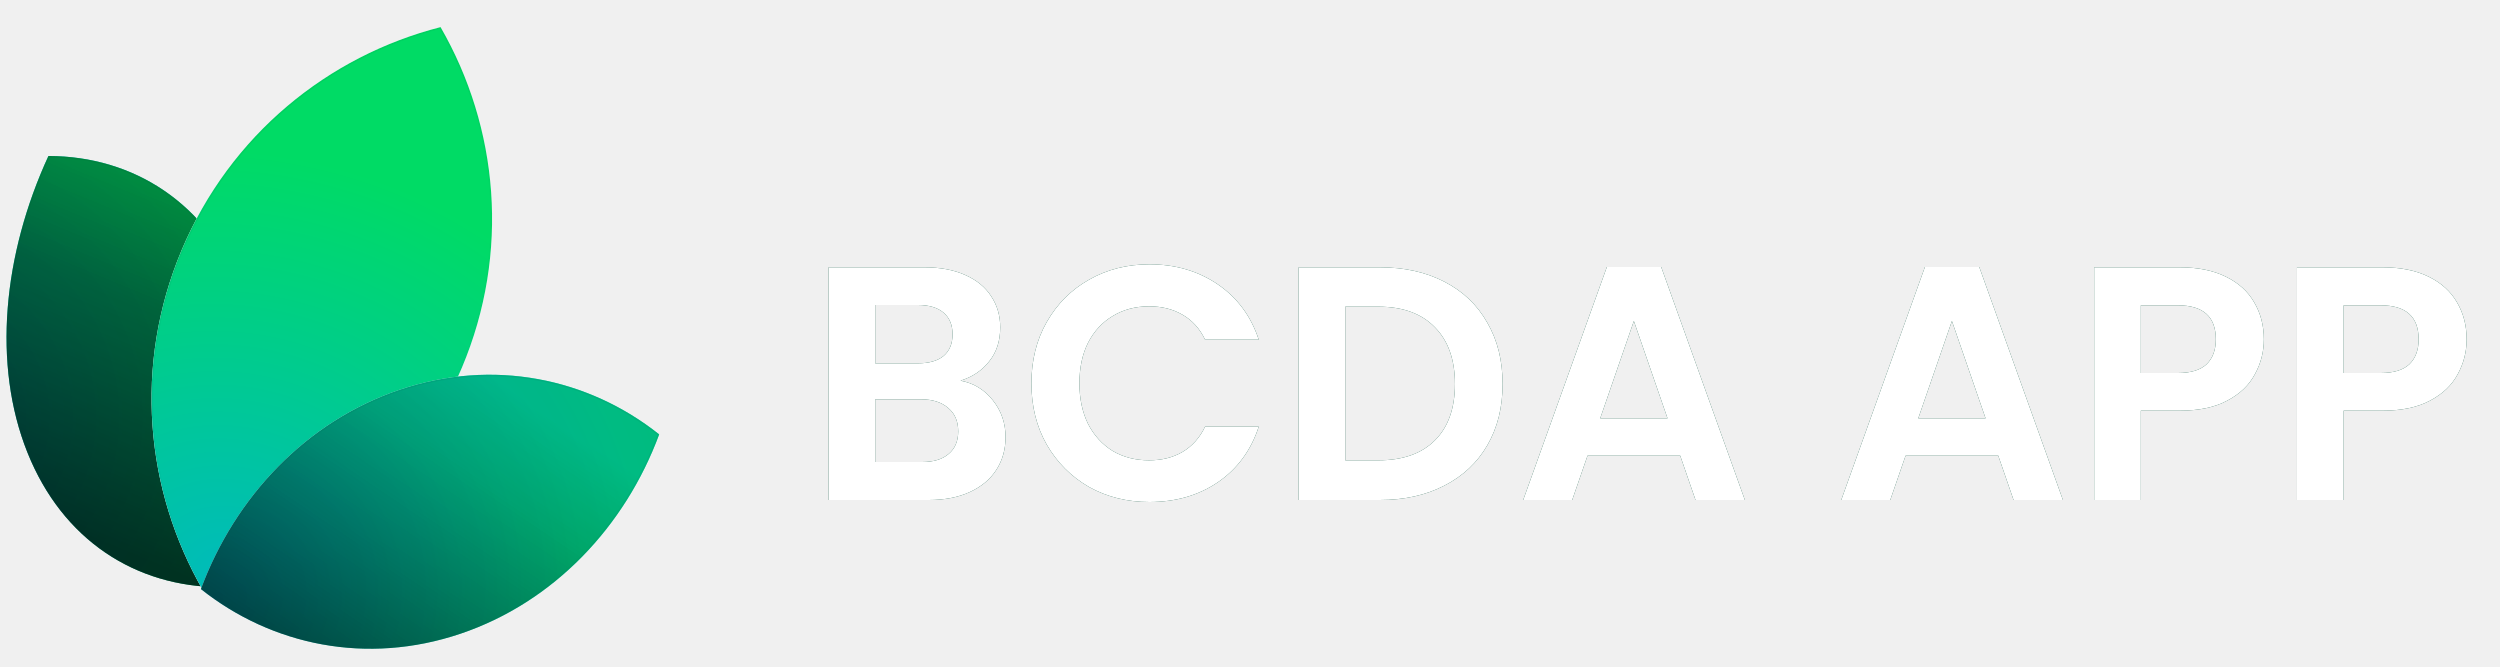
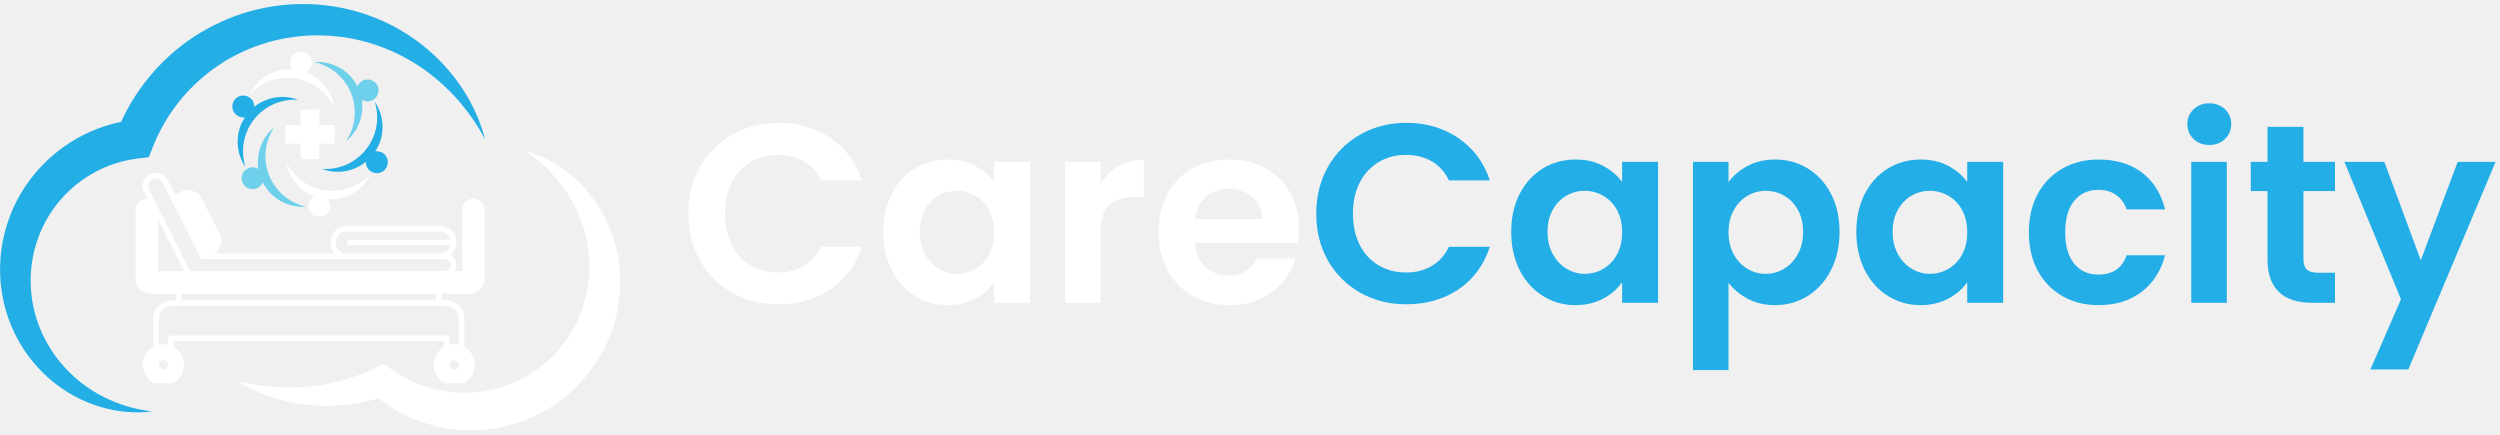
- <svg xmlns="http://www.w3.org/2000/svg" width="90" height="24" viewBox="0 0 90 24" fill="none">
-   <path d="M7.953 21.139C4.896 21.13 2.255 19.458 0.987 16.289C-0.28 13.121 0.109 9.163 1.744 5.615C4.801 5.624 7.442 7.296 8.71 10.465C9.977 13.633 9.588 17.591 7.953 21.139Z" fill="white" />
-   <path d="M7.953 21.139C4.896 21.13 2.255 19.458 0.987 16.289C-0.28 13.121 0.109 9.163 1.744 5.615C4.801 5.624 7.442 7.296 8.71 10.465C9.977 13.633 9.588 17.591 7.953 21.139Z" fill="url(#paint0_radial_15_37)" />
-   <g style="mix-blend-mode:hard-light">
-     <path d="M7.953 21.139C4.896 21.13 2.255 19.458 0.987 16.289C-0.28 13.121 0.109 9.163 1.744 5.615C4.801 5.624 7.442 7.296 8.71 10.465C9.977 13.633 9.588 17.591 7.953 21.139Z" fill="black" fill-opacity="0.5" />
+ <svg xmlns="http://www.w3.org/2000/svg" width="426" height="74" viewBox="0 0 426 74" fill="none">
+   <path d="M105.677 47.589L105.661 46.906L105.656 46.724L105.646 46.646L105.635 46.495L105.604 46.188C105.562 45.776 105.531 45.375 105.484 44.953C105.328 44.016 105.198 43.047 104.953 42.188L104.792 41.531C104.766 41.422 104.74 41.312 104.708 41.203L104.604 40.88C104.469 40.448 104.318 40.026 104.172 39.599C103.521 37.917 102.734 36.307 101.75 34.828C101.51 34.453 101.24 34.104 100.984 33.74C100.854 33.562 100.734 33.38 100.589 33.214L100.167 32.708L99.734 32.208L99.526 31.958L99.297 31.724C98.99 31.412 98.688 31.094 98.375 30.792C98.057 30.495 97.724 30.213 97.396 29.932C97.078 29.641 96.729 29.38 96.385 29.125C95.703 28.594 94.969 28.151 94.245 27.698C92.76 26.865 91.198 26.193 89.604 25.734C90.958 26.708 92.219 27.74 93.365 28.859C93.635 29.156 93.917 29.443 94.188 29.729C94.469 30.01 94.708 30.333 94.963 30.63L95.344 31.083C95.474 31.229 95.578 31.401 95.698 31.557C95.927 31.875 96.167 32.182 96.385 32.505C97.26 33.797 97.979 35.161 98.599 36.547L99.016 37.609C99.047 37.698 99.083 37.781 99.115 37.87L99.203 38.141L99.375 38.682L99.547 39.214C99.604 39.396 99.641 39.578 99.688 39.76C99.776 40.125 99.875 40.484 99.948 40.849C100.24 42.302 100.396 43.818 100.411 45.156L100.385 46.38L100.38 46.688L100.375 46.844V46.917C100.375 47.01 100.375 46.812 100.375 46.839L100.37 46.859V46.891L100.318 47.438C100.302 47.62 100.297 47.797 100.271 47.979L100.198 48.521C100.156 48.88 100.083 49.234 100.016 49.589C99.891 50.302 99.713 51 99.51 51.688C99.463 51.859 99.412 52.031 99.349 52.203L99.182 52.708C99.068 53.047 98.927 53.38 98.802 53.714C98.266 55.036 97.588 56.292 96.802 57.474C96.016 58.651 95.109 59.745 94.109 60.745C93.109 61.74 92.021 62.646 90.844 63.417C89.672 64.193 88.422 64.849 87.12 65.38C85.818 65.906 84.463 66.302 83.078 66.557C82.734 66.635 82.38 66.672 82.037 66.724L81.771 66.766L81.531 66.787L81.047 66.838C80.958 66.844 80.896 66.859 80.792 66.865L80.484 66.875L79.87 66.906L79.713 66.912L79.677 66.917H78.854C78.146 66.901 77.438 66.87 76.734 66.776L76.203 66.713L75.677 66.635C75.323 66.583 74.974 66.5 74.625 66.432C73.229 66.135 71.865 65.682 70.542 65.109C69.219 64.531 67.953 63.807 66.75 62.974L65.365 62.016L64.151 62.604L63.495 62.922L62.828 63.224L62.156 63.51L61.479 63.781L60.792 64.037L60.094 64.276C59.63 64.438 59.161 64.583 58.688 64.719C58.214 64.854 57.734 64.979 57.25 65.088C56.771 65.198 56.286 65.312 55.797 65.406L55.062 65.537L54.323 65.651L53.594 65.75L53.203 65.797L52.906 65.828L52.854 65.833L52.833 65.838H52.812C52.818 65.838 52.786 65.838 52.828 65.838L52.073 65.906L51.318 65.958C50.812 65.984 50.307 66.005 49.797 66.016C49.286 66.026 48.776 66.021 48.266 66.005L47.495 65.974C47.24 65.963 46.984 65.943 46.724 65.932C46.208 65.891 45.698 65.838 45.177 65.787L44.406 65.693L43.63 65.578L42.854 65.448L42.073 65.307C41.562 65.203 41.036 65.094 40.516 64.974L41.198 65.396L41.901 65.787C42.375 66.047 42.854 66.281 43.344 66.51C43.833 66.74 44.333 66.948 44.839 67.146C45.344 67.349 45.854 67.526 46.375 67.698C46.891 67.859 47.417 68.026 47.948 68.162C48.474 68.297 49.01 68.422 49.547 68.537L50.359 68.693L51.177 68.823L52 68.932L52.828 69.021L53.635 69.088L54.49 69.125L55.323 69.146H56.161C56.719 69.135 57.281 69.115 57.844 69.073C58.401 69.031 58.958 68.974 59.521 68.906C60.078 68.838 60.635 68.755 61.193 68.656C61.75 68.557 62.302 68.432 62.854 68.307L63.677 68.099L64.5 67.87L64.562 67.849C65.635 68.708 66.781 69.49 67.995 70.162C69.604 71.052 71.318 71.781 73.099 72.302C74.88 72.823 76.724 73.146 78.583 73.271L79.63 73.318H80.646L80.953 73.312C81.057 73.312 81.193 73.302 81.312 73.297L82.057 73.255L82.427 73.234L82.776 73.198C83.24 73.141 83.703 73.099 84.167 73.016C86.016 72.729 87.833 72.234 89.583 71.547C91.328 70.859 92.995 69.979 94.547 68.932C96.099 67.88 97.531 66.656 98.807 65.292C100.094 63.932 101.219 62.432 102.177 60.828C103.13 59.229 103.906 57.526 104.474 55.76C104.604 55.312 104.75 54.875 104.865 54.427L105.031 53.75C105.089 53.526 105.141 53.302 105.182 53.073C105.365 52.167 105.5 51.255 105.583 50.339C105.62 49.88 105.661 49.422 105.667 48.964L105.688 48.276C105.693 48.047 105.682 47.818 105.677 47.589Z" fill="white" />
+   <mask id="mask0_3_77" style="mask-type:luminance" maskUnits="userSpaceOnUse" x="0" y="0" width="84" height="71">
+     <path d="M0 0.667H83.333V71H0V0.667Z" fill="white" />
+   </mask>
+   <g mask="url(#mask0_3_77)">
+     <path d="M81.031 19.151L80.495 18.047L79.922 16.958C79.713 16.604 79.505 16.25 79.297 15.896C79.073 15.552 78.854 15.203 78.625 14.859C77.713 13.479 76.667 12.188 75.537 10.958C74.396 9.74 73.156 8.604 71.828 7.562C70.495 6.531 69.078 5.594 67.594 4.766C66.104 3.948 64.547 3.24 62.938 2.656C61.323 2.068 59.661 1.62 57.969 1.292C56.276 0.958 54.557 0.771 52.828 0.708L51.573 0.688C51.141 0.688 50.682 0.703 50.234 0.714C49.786 0.729 49.365 0.766 48.927 0.792C48.495 0.823 48.062 0.88 47.63 0.922C45.901 1.135 44.182 1.474 42.5 1.943C40.812 2.411 39.167 3.036 37.573 3.76C35.979 4.495 34.438 5.344 32.969 6.312C31.505 7.286 30.109 8.365 28.812 9.552C27.51 10.734 26.297 12.021 25.193 13.396C23.375 15.641 21.844 18.12 20.646 20.755C19.651 20.963 18.667 21.224 17.698 21.547C16.109 22.073 14.578 22.76 13.125 23.578C11.672 24.396 10.307 25.365 9.042 26.438C7.776 27.516 6.62 28.719 5.589 30.016C4.557 31.312 3.641 32.698 2.88 34.167C2.12 35.635 1.505 37.172 1.042 38.755C0.807 39.542 0.609 40.339 0.458 41.146C0.385 41.552 0.307 41.953 0.26 42.359C0.208 42.766 0.146 43.172 0.12 43.578C0.089 43.99 0.047 44.396 0.042 44.802C0.026 45.208 0.005 45.615 0.016 46.021L0.021 46.635L0.026 46.786V46.922L0.031 46.995L0.052 47.266L0.083 47.812L0.104 48.089L0.135 48.406L0.208 49.042C0.234 49.25 0.255 49.469 0.292 49.661C0.359 50.062 0.422 50.464 0.5 50.859L0.766 52.042L1.089 53.208C1.552 54.755 2.182 56.245 2.932 57.651C3.688 59.062 4.573 60.396 5.578 61.615C6.589 62.833 7.693 63.964 8.906 64.953C10.12 65.943 11.406 66.823 12.776 67.552C14.135 68.281 15.562 68.875 17.021 69.312C18.479 69.755 19.974 70.042 21.469 70.177C22.963 70.312 24.458 70.297 25.922 70.115C24.458 69.932 23.026 69.641 21.651 69.229C20.266 68.823 18.943 68.287 17.677 67.651C16.422 67.01 15.229 66.271 14.12 65.432C13.021 64.588 11.99 63.667 11.068 62.651C10.146 61.641 9.312 60.568 8.594 59.422C7.88 58.276 7.266 57.078 6.771 55.844C6.276 54.609 5.906 53.333 5.641 52.042L5.469 51.073L5.344 50.099C5.312 49.771 5.292 49.443 5.266 49.12C5.25 48.953 5.255 48.802 5.25 48.651L5.24 48.188L5.229 47.958L5.234 47.682L5.24 47.135L5.245 46.859V46.776C5.245 46.708 5.245 46.844 5.245 46.823L5.25 46.792L5.255 46.672L5.292 46.188C5.302 45.859 5.349 45.536 5.385 45.214C5.411 44.891 5.474 44.573 5.526 44.255C5.568 43.932 5.646 43.62 5.708 43.302C5.766 42.984 5.859 42.677 5.938 42.365C6.094 41.745 6.286 41.13 6.505 40.526C6.943 39.323 7.49 38.161 8.146 37.068C8.792 35.969 9.536 34.932 10.37 33.974C11.203 33.016 12.13 32.146 13.115 31.354C14.104 30.568 15.162 29.88 16.271 29.281C17.38 28.688 18.542 28.203 19.74 27.823C20.932 27.443 22.167 27.182 23.412 27.021L25.365 26.781L26.088 24.938C26.615 23.609 27.24 22.318 27.953 21.073C28.667 19.833 29.474 18.641 30.359 17.516C31.245 16.391 32.214 15.323 33.25 14.328C34.297 13.344 35.401 12.422 36.578 11.588C37.75 10.755 38.979 9.995 40.266 9.344C41.552 8.682 42.891 8.13 44.255 7.651C45.63 7.182 47.036 6.807 48.469 6.547C48.828 6.49 49.188 6.417 49.547 6.37C49.906 6.323 50.276 6.26 50.63 6.224L51.682 6.115L52.828 6.047C54.297 5.99 55.766 6.042 57.24 6.182C58.708 6.323 60.167 6.583 61.615 6.943C63.057 7.297 64.484 7.766 65.87 8.339C67.266 8.901 68.62 9.568 69.927 10.338C71.24 11.104 72.505 11.969 73.703 12.927C74.917 13.875 76.052 14.927 77.13 16.052C77.396 16.333 77.656 16.625 77.922 16.912L78.682 17.802L79.422 18.724L80.125 19.672C81.057 20.958 81.885 22.307 82.656 23.729C82.26 22.172 81.698 20.635 81.031 19.151Z" fill="#24AEE6" />
  </g>
-   <path style="mix-blend-mode:hard-light" d="M7.953 21.139C4.896 21.13 2.255 19.458 0.987 16.289C-0.28 13.121 0.109 9.163 1.744 5.615C4.801 5.624 7.442 7.296 8.71 10.465C9.977 13.633 9.588 17.591 7.953 21.139Z" fill="url(#paint1_linear_15_37)" fill-opacity="0.5" />
-   <path d="M7.935 21.111C4.897 21.096 2.274 19.431 1.013 16.279C-0.248 13.124 0.136 9.182 1.762 5.643C4.8 5.659 7.423 7.324 8.684 10.476C9.945 13.63 9.561 17.572 7.935 21.111Z" stroke="url(#paint2_linear_15_37)" stroke-opacity="0.05" stroke-width="0.056" />
-   <path d="M7.31 21.257C11.354 20.221 14.884 17.375 16.628 13.236C18.373 9.097 17.945 4.588 15.86 0.976C11.816 2.012 8.287 4.858 6.542 8.998C4.797 13.137 5.225 17.646 7.31 21.257Z" fill="white" />
-   <path d="M7.31 21.257C11.354 20.221 14.884 17.375 16.628 13.236C18.373 9.097 17.945 4.588 15.86 0.976C11.816 2.012 8.287 4.858 6.542 8.998C4.797 13.137 5.225 17.646 7.31 21.257Z" fill="url(#paint3_radial_15_37)" />
-   <path d="M16.602 13.225C14.864 17.349 11.351 20.187 7.324 21.225C5.253 17.624 4.829 13.132 6.568 9.009C8.306 4.885 11.819 2.047 15.846 1.009C17.918 4.61 18.341 9.101 16.602 13.225Z" stroke="url(#paint4_linear_15_37)" stroke-opacity="0.05" stroke-width="0.056" />
-   <path d="M7.234 21.207C9.789 23.237 13.21 23.951 16.577 22.814C19.944 21.677 22.506 18.945 23.73 15.638C21.175 13.608 17.754 12.894 14.387 14.031C11.02 15.168 8.458 17.901 7.234 21.207Z" fill="white" />
-   <path d="M7.234 21.207C9.789 23.237 13.21 23.951 16.577 22.814C19.944 21.677 22.506 18.945 23.73 15.638C21.175 13.608 17.754 12.894 14.387 14.031C11.02 15.168 8.458 17.901 7.234 21.207Z" fill="url(#paint5_radial_15_37)" />
-   <g style="mix-blend-mode:hard-light">
-     <path d="M7.234 21.207C9.789 23.237 13.21 23.951 16.577 22.814C19.944 21.677 22.506 18.945 23.73 15.638C21.175 13.608 17.754 12.894 14.387 14.031C11.02 15.168 8.458 17.901 7.234 21.207Z" fill="black" fill-opacity="0.2" />
+   <mask id="mask1_3_77" style="mask-type:luminance" maskUnits="userSpaceOnUse" x="23" y="29" width="61" height="37">
+     <path d="M23.068 29.312H83.068V65.312H23.068V29.312Z" fill="white" />
+   </mask>
+   <g mask="url(#mask1_3_77)">
+     <path d="M80.682 33.854C80.172 33.854 79.688 34.057 79.312 34.422C78.948 34.786 78.745 35.271 78.745 35.792V46.193H77.458C77.641 45.896 77.755 45.547 77.755 45.177C77.755 44.651 77.547 44.156 77.177 43.781C77.057 43.667 76.927 43.573 76.786 43.49C77.375 42.979 77.755 42.229 77.755 41.396V41.26C77.755 39.74 76.516 38.5 74.99 38.5H59.057C57.531 38.5 56.292 39.74 56.292 41.26V41.396C56.292 42.089 56.552 42.724 56.979 43.208H36.505C37.625 42.531 38.057 41.099 37.458 39.917L34.417 33.901C33.745 32.557 32.104 32.01 30.755 32.677L29.802 33.151L28.557 30.682C28.286 30.146 27.828 29.745 27.26 29.557C26.688 29.37 26.083 29.417 25.547 29.688C24.786 30.073 24.312 30.844 24.312 31.693C24.312 32.036 24.391 32.375 24.552 32.693L25.141 33.865C25.094 33.865 25.047 33.854 25 33.854C24.495 33.854 24.01 34.057 23.635 34.422C23.271 34.786 23.068 35.271 23.068 35.792V47.328C23.068 48.839 24.297 50.062 25.802 50.062H30.021V51.193H29.213C27.51 51.193 26.125 52.573 26.125 54.271V59.109C25.031 59.729 24.333 60.891 24.333 62.167C24.333 64.104 25.917 65.688 27.854 65.688C29.797 65.688 31.375 64.104 31.375 62.167C31.375 60.891 30.682 59.729 29.588 59.109V58.104H75.661V59.109C74.562 59.724 73.865 60.885 73.865 62.167C73.865 64.104 75.448 65.688 77.391 65.688C79.328 65.688 80.911 64.104 80.911 62.167C80.911 60.891 80.208 59.724 79.12 59.109V54.271C79.12 52.573 77.734 51.193 76.031 51.193H75.224V50.062H79.885C81.391 50.062 82.615 48.833 82.615 47.328V35.786C82.615 34.724 81.75 33.854 80.682 33.854ZM26.938 46.193V37.443L31.344 46.193H26.938ZM57.24 41.396V41.26C57.24 40.26 58.052 39.448 59.057 39.448H74.99C75.849 39.448 76.573 40.052 76.76 40.854H59.557C59.297 40.854 59.083 41.068 59.083 41.328C59.083 41.589 59.297 41.802 59.557 41.802H76.76C76.573 42.604 75.854 43.208 74.99 43.208H59.057C58.052 43.208 57.24 42.396 57.24 41.396ZM25.969 30.531C26.281 30.375 26.635 30.349 26.963 30.458C27.292 30.568 27.557 30.797 27.713 31.104L34.151 43.896C34.229 44.052 34.396 44.156 34.573 44.156H75.786C76.062 44.156 76.318 44.26 76.505 44.453C76.703 44.646 76.807 44.896 76.807 45.177C76.807 45.734 76.349 46.193 75.786 46.193H32.401L25.396 32.271C25.302 32.083 25.255 31.891 25.255 31.693C25.255 31.198 25.531 30.755 25.969 30.531ZM28.641 62.167C28.641 62.599 28.286 62.948 27.854 62.948C27.422 62.948 27.073 62.599 27.073 62.167C27.073 61.734 27.422 61.38 27.854 61.38C28.286 61.38 28.641 61.734 28.641 62.167ZM78.172 62.167C78.172 62.599 77.823 62.948 77.391 62.948C76.958 62.948 76.604 62.599 76.604 62.167C76.604 61.734 76.958 61.38 77.391 61.38C77.823 61.38 78.172 61.734 78.172 62.167ZM78.172 54.271V58.734C77.661 58.62 77.12 58.62 76.604 58.734V57.63C76.604 57.37 76.396 57.161 76.13 57.161H29.115C28.854 57.161 28.641 57.37 28.641 57.63V58.734C28.125 58.62 27.583 58.62 27.073 58.734V54.271C27.073 53.094 28.031 52.135 29.213 52.135H76.031C77.213 52.135 78.172 53.094 78.172 54.271ZM74.281 51.193H30.969V50.062H74.281V51.193Z" fill="white" />
  </g>
-   <path style="mix-blend-mode:hard-light" d="M7.234 21.207C9.789 23.237 13.21 23.951 16.577 22.814C19.944 21.677 22.506 18.945 23.73 15.638C21.175 13.608 17.754 12.894 14.387 14.031C11.02 15.168 8.458 17.901 7.234 21.207Z" fill="url(#paint6_linear_15_37)" fill-opacity="0.5" />
-   <path d="M16.568 22.787C13.218 23.918 9.814 23.212 7.267 21.197C8.492 17.907 11.044 15.189 14.396 14.058C17.747 12.927 21.15 13.633 23.697 15.648C22.472 18.938 19.92 21.656 16.568 22.787Z" stroke="url(#paint7_linear_15_37)" stroke-opacity="0.05" stroke-width="0.056" />
-   <path d="M34.58 13.704C35.052 13.792 35.44 14.028 35.744 14.412C36.048 14.796 36.2 15.236 36.2 15.732C36.2 16.18 36.088 16.576 35.864 16.92C35.648 17.256 35.332 17.52 34.916 17.712C34.5 17.904 34.008 18 33.44 18H29.828V9.624H33.284C33.852 9.624 34.34 9.716 34.748 9.9C35.164 10.084 35.476 10.34 35.684 10.668C35.9 10.996 36.008 11.368 36.008 11.784C36.008 12.272 35.876 12.68 35.612 13.008C35.356 13.336 35.012 13.568 34.58 13.704ZM31.508 13.08H33.044C33.444 13.08 33.752 12.992 33.968 12.816C34.184 12.632 34.292 12.372 34.292 12.036C34.292 11.7 34.184 11.44 33.968 11.256C33.752 11.072 33.444 10.98 33.044 10.98H31.508V13.08ZM33.2 16.632C33.608 16.632 33.924 16.536 34.148 16.344C34.38 16.152 34.496 15.88 34.496 15.528C34.496 15.168 34.376 14.888 34.136 14.688C33.896 14.48 33.572 14.376 33.164 14.376H31.508V16.632H33.2ZM37.131 13.8C37.131 12.976 37.315 12.24 37.683 11.592C38.059 10.936 38.567 10.428 39.207 10.068C39.855 9.7 40.579 9.516 41.379 9.516C42.315 9.516 43.135 9.756 43.839 10.236C44.543 10.716 45.035 11.38 45.315 12.228H43.383C43.191 11.828 42.919 11.528 42.567 11.328C42.223 11.128 41.823 11.028 41.367 11.028C40.879 11.028 40.443 11.144 40.059 11.376C39.683 11.6 39.387 11.92 39.171 12.336C38.963 12.752 38.859 13.24 38.859 13.8C38.859 14.352 38.963 14.84 39.171 15.264C39.387 15.68 39.683 16.004 40.059 16.236C40.443 16.46 40.879 16.572 41.367 16.572C41.823 16.572 42.223 16.472 42.567 16.272C42.919 16.064 43.191 15.76 43.383 15.36H45.315C45.035 16.216 44.543 16.884 43.839 17.364C43.143 17.836 42.323 18.072 41.379 18.072C40.579 18.072 39.855 17.892 39.207 17.532C38.567 17.164 38.059 16.656 37.683 16.008C37.315 15.36 37.131 14.624 37.131 13.8ZM49.678 9.624C50.558 9.624 51.33 9.796 51.994 10.14C52.666 10.484 53.182 10.976 53.542 11.616C53.91 12.248 54.094 12.984 54.094 13.824C54.094 14.664 53.91 15.4 53.542 16.032C53.182 16.656 52.666 17.14 51.994 17.484C51.33 17.828 50.558 18 49.678 18H46.75V9.624H49.678ZM49.618 16.572C50.498 16.572 51.178 16.332 51.658 15.852C52.138 15.372 52.378 14.696 52.378 13.824C52.378 12.952 52.138 12.272 51.658 11.784C51.178 11.288 50.498 11.04 49.618 11.04H48.43V16.572H49.618ZM60.487 16.404H57.151L56.599 18H54.835L57.847 9.612H59.803L62.815 18H61.039L60.487 16.404ZM60.031 15.06L58.819 11.556L57.607 15.06H60.031ZM71.937 16.404H68.601L68.049 18H66.285L69.297 9.612H71.253L74.265 18H72.489L71.937 16.404ZM71.481 15.06L70.269 11.556L69.057 15.06H71.481ZM81.499 12.216C81.499 12.664 81.391 13.084 81.174 13.476C80.966 13.868 80.635 14.184 80.178 14.424C79.731 14.664 79.162 14.784 78.475 14.784H77.07V18H75.391V9.624H78.475C79.123 9.624 79.674 9.736 80.13 9.96C80.587 10.184 80.927 10.492 81.15 10.884C81.382 11.276 81.499 11.72 81.499 12.216ZM78.403 13.428C78.867 13.428 79.21 13.324 79.434 13.116C79.659 12.9 79.77 12.6 79.77 12.216C79.77 11.4 79.314 10.992 78.403 10.992H77.07V13.428H78.403ZM88.799 12.216C88.799 12.664 88.691 13.084 88.475 13.476C88.267 13.868 87.935 14.184 87.479 14.424C87.031 14.664 86.463 14.784 85.775 14.784H84.371V18H82.691V9.624H85.775C86.423 9.624 86.975 9.736 87.431 9.96C87.887 10.184 88.227 10.492 88.451 10.884C88.683 11.276 88.799 11.72 88.799 12.216ZM85.703 13.428C86.167 13.428 86.511 13.324 86.735 13.116C86.959 12.9 87.071 12.6 87.071 12.216C87.071 11.4 86.615 10.992 85.703 10.992H84.371V13.428H85.703Z" fill="#004833" />
-   <path d="M34.58 13.704C35.052 13.792 35.44 14.028 35.744 14.412C36.048 14.796 36.2 15.236 36.2 15.732C36.2 16.18 36.088 16.576 35.864 16.92C35.648 17.256 35.332 17.52 34.916 17.712C34.5 17.904 34.008 18 33.44 18H29.828V9.624H33.284C33.852 9.624 34.34 9.716 34.748 9.9C35.164 10.084 35.476 10.34 35.684 10.668C35.9 10.996 36.008 11.368 36.008 11.784C36.008 12.272 35.876 12.68 35.612 13.008C35.356 13.336 35.012 13.568 34.58 13.704ZM31.508 13.08H33.044C33.444 13.08 33.752 12.992 33.968 12.816C34.184 12.632 34.292 12.372 34.292 12.036C34.292 11.7 34.184 11.44 33.968 11.256C33.752 11.072 33.444 10.98 33.044 10.98H31.508V13.08ZM33.2 16.632C33.608 16.632 33.924 16.536 34.148 16.344C34.38 16.152 34.496 15.88 34.496 15.528C34.496 15.168 34.376 14.888 34.136 14.688C33.896 14.48 33.572 14.376 33.164 14.376H31.508V16.632H33.2ZM37.131 13.8C37.131 12.976 37.315 12.24 37.683 11.592C38.059 10.936 38.567 10.428 39.207 10.068C39.855 9.7 40.579 9.516 41.379 9.516C42.315 9.516 43.135 9.756 43.839 10.236C44.543 10.716 45.035 11.38 45.315 12.228H43.383C43.191 11.828 42.919 11.528 42.567 11.328C42.223 11.128 41.823 11.028 41.367 11.028C40.879 11.028 40.443 11.144 40.059 11.376C39.683 11.6 39.387 11.92 39.171 12.336C38.963 12.752 38.859 13.24 38.859 13.8C38.859 14.352 38.963 14.84 39.171 15.264C39.387 15.68 39.683 16.004 40.059 16.236C40.443 16.46 40.879 16.572 41.367 16.572C41.823 16.572 42.223 16.472 42.567 16.272C42.919 16.064 43.191 15.76 43.383 15.36H45.315C45.035 16.216 44.543 16.884 43.839 17.364C43.143 17.836 42.323 18.072 41.379 18.072C40.579 18.072 39.855 17.892 39.207 17.532C38.567 17.164 38.059 16.656 37.683 16.008C37.315 15.36 37.131 14.624 37.131 13.8ZM49.678 9.624C50.558 9.624 51.33 9.796 51.994 10.14C52.666 10.484 53.182 10.976 53.542 11.616C53.91 12.248 54.094 12.984 54.094 13.824C54.094 14.664 53.91 15.4 53.542 16.032C53.182 16.656 52.666 17.14 51.994 17.484C51.33 17.828 50.558 18 49.678 18H46.75V9.624H49.678ZM49.618 16.572C50.498 16.572 51.178 16.332 51.658 15.852C52.138 15.372 52.378 14.696 52.378 13.824C52.378 12.952 52.138 12.272 51.658 11.784C51.178 11.288 50.498 11.04 49.618 11.04H48.43V16.572H49.618ZM60.487 16.404H57.151L56.599 18H54.835L57.847 9.612H59.803L62.815 18H61.039L60.487 16.404ZM60.031 15.06L58.819 11.556L57.607 15.06H60.031ZM71.937 16.404H68.601L68.049 18H66.285L69.297 9.612H71.253L74.265 18H72.489L71.937 16.404ZM71.481 15.06L70.269 11.556L69.057 15.06H71.481ZM81.499 12.216C81.499 12.664 81.391 13.084 81.174 13.476C80.966 13.868 80.635 14.184 80.178 14.424C79.731 14.664 79.162 14.784 78.475 14.784H77.07V18H75.391V9.624H78.475C79.123 9.624 79.674 9.736 80.13 9.96C80.587 10.184 80.927 10.492 81.15 10.884C81.382 11.276 81.499 11.72 81.499 12.216ZM78.403 13.428C78.867 13.428 79.21 13.324 79.434 13.116C79.659 12.9 79.77 12.6 79.77 12.216C79.77 11.4 79.314 10.992 78.403 10.992H77.07V13.428H78.403ZM88.799 12.216C88.799 12.664 88.691 13.084 88.475 13.476C88.267 13.868 87.935 14.184 87.479 14.424C87.031 14.664 86.463 14.784 85.775 14.784H84.371V18H82.691V9.624H85.775C86.423 9.624 86.975 9.736 87.431 9.96C87.887 10.184 88.227 10.492 88.451 10.884C88.683 11.276 88.799 11.72 88.799 12.216ZM85.703 13.428C86.167 13.428 86.511 13.324 86.735 13.116C86.959 12.9 87.071 12.6 87.071 12.216C87.071 11.4 86.615 10.992 85.703 10.992H84.371V13.428H85.703Z" fill="white" />
-   <defs>
-     <radialGradient id="paint0_radial_15_37" cx="0" cy="0" r="1" gradientUnits="userSpaceOnUse" gradientTransform="translate(-3.00504 15.023) rotate(-10.029) scale(17.9572 17.784)">
-       <stop stop-color="#00B0BB" />
-       <stop offset="1" stop-color="#00DB65" />
-     </radialGradient>
-     <linearGradient id="paint1_linear_15_37" x1="7.39" y1="4.813" x2="1.63" y2="18.689" gradientUnits="userSpaceOnUse">
-       <stop stop-color="#18E299" />
-       <stop offset="1" />
-     </linearGradient>
-     <linearGradient id="paint2_linear_15_37" x1="7.948" y1="8.016" x2="1.761" y2="18.746" gradientUnits="userSpaceOnUse">
-       <stop />
-       <stop offset="1" stop-opacity="0" />
-     </linearGradient>
-     <radialGradient id="paint3_radial_15_37" cx="0" cy="0" r="1" gradientUnits="userSpaceOnUse" gradientTransform="translate(8.11404 20.8822) rotate(-75.7542) scale(21.6246 23.7772)">
-       <stop stop-color="#00BBBB" />
-       <stop offset="0.713" stop-color="#00DB65" />
-     </radialGradient>
-     <linearGradient id="paint4_linear_15_37" x1="7.602" y1="5.871" x2="15.556" y2="16.372" gradientUnits="userSpaceOnUse">
-       <stop />
-       <stop offset="1" stop-opacity="0" />
-     </linearGradient>
-     <radialGradient id="paint5_radial_15_37" cx="0" cy="0" r="1" gradientUnits="userSpaceOnUse" gradientTransform="translate(7.84536 21.5181) rotate(-20.3525) scale(18.5603 17.32)">
-       <stop stop-color="#00B0BB" />
-       <stop offset="1" stop-color="#00DB65" />
-     </radialGradient>
-     <linearGradient id="paint6_linear_15_37" x1="16.808" y1="13.007" x2="10.041" y2="22.994" gradientUnits="userSpaceOnUse">
-       <stop stop-color="#00B1BC" />
-       <stop offset="1" />
-     </linearGradient>
-     <linearGradient id="paint7_linear_15_37" x1="16.808" y1="13.007" x2="14.169" y2="23.841" gradientUnits="userSpaceOnUse">
-       <stop />
-       <stop offset="1" stop-opacity="0" />
-     </linearGradient>
-   </defs>
+   <mask id="mask2_3_77" style="mask-type:luminance" maskUnits="userSpaceOnUse" x="42" y="8" width="22" height="29">
+     <path d="M42 8.792H63.333V36.792H42V8.792Z" fill="white" />
+   </mask>
+   <g mask="url(#mask2_3_77)">
+     <path fill-rule="evenodd" clip-rule="evenodd" d="M49.396 11.807C49.531 11.807 49.661 11.807 49.797 11.818C49.547 11.495 49.396 11.094 49.396 10.656C49.396 9.63 50.229 8.792 51.26 8.792C52.292 8.792 53.13 9.63 53.13 10.656C53.13 11.375 52.724 12 52.13 12.312C54.62 13.271 56.484 15.495 56.922 18.198C55.495 15.276 52.49 13.26 49.016 13.26C46.443 13.26 44.125 14.365 42.516 16.125C43.75 13.573 46.37 11.807 49.396 11.807ZM56.286 33.979C56.151 33.979 56.016 33.979 55.88 33.969C56.135 34.286 56.286 34.688 56.286 35.125C56.286 36.156 55.448 36.99 54.417 36.99C53.391 36.99 52.552 36.156 52.552 35.125C52.552 34.411 52.953 33.786 53.547 33.474C51.057 32.516 49.198 30.292 48.755 27.588C50.188 30.516 53.188 32.526 56.661 32.526C59.234 32.526 61.552 31.422 63.161 29.662C61.932 32.219 59.318 33.979 56.286 33.979Z" fill="white" />
+   </g>
+   <path fill-rule="evenodd" clip-rule="evenodd" d="M60.719 14.365C60.786 14.484 60.849 14.599 60.911 14.719C61.062 14.344 61.333 14.01 61.714 13.792C62.604 13.276 63.745 13.583 64.26 14.474C64.776 15.365 64.469 16.51 63.578 17.026C62.958 17.385 62.219 17.344 61.651 16.99C62.068 19.625 61.068 22.344 58.953 24.083C60.766 21.38 61.01 17.771 59.276 14.766C57.984 12.531 55.87 11.083 53.536 10.568C56.37 10.359 59.203 11.745 60.719 14.365ZM44.958 31.417C44.891 31.302 44.828 31.188 44.766 31.068C44.62 31.448 44.349 31.776 43.969 31.995C43.073 32.505 41.932 32.203 41.417 31.312C40.901 30.417 41.208 29.276 42.099 28.76C42.719 28.401 43.464 28.443 44.031 28.797C43.615 26.162 44.609 23.438 46.724 21.703C44.911 24.406 44.672 28.01 46.411 31.021C47.693 33.25 49.812 34.703 52.141 35.214C49.312 35.427 46.474 34.042 44.958 31.417Z" fill="#6ED0EB" />
+   <mask id="mask3_3_77" style="mask-type:luminance" maskUnits="userSpaceOnUse" x="39" y="15" width="28" height="15">
+     <path d="M39.333 15H66.323V29.667H39.333V15Z" fill="white" />
+   </mask>
+   <g mask="url(#mask3_3_77)">
+     <path fill-rule="evenodd" clip-rule="evenodd" d="M64.161 25.453C64.099 25.568 64.026 25.682 63.953 25.792C64.354 25.74 64.776 25.807 65.161 26.026C66.047 26.542 66.354 27.682 65.838 28.573C65.328 29.469 64.182 29.776 63.286 29.26C62.672 28.901 62.328 28.24 62.359 27.568C60.281 29.25 57.427 29.75 54.87 28.781C58.109 29.005 61.359 27.406 63.094 24.396C64.38 22.167 64.583 19.609 63.859 17.333C65.458 19.682 65.682 22.828 64.161 25.453ZM41.516 20.333C41.578 20.213 41.656 20.104 41.724 19.99C41.323 20.047 40.901 19.979 40.526 19.76C39.63 19.245 39.323 18.104 39.839 17.208C40.354 16.318 41.495 16.016 42.391 16.526C43.01 16.885 43.349 17.542 43.318 18.213C45.396 16.542 48.25 16.037 50.818 17.005C47.568 16.787 44.323 18.375 42.583 21.385C41.297 23.615 41.094 26.177 41.818 28.448C40.224 26.104 40.005 22.953 41.516 20.333Z" fill="#24AEE6" />
+   </g>
+   <path fill-rule="evenodd" clip-rule="evenodd" d="M57.062 24.479V21.302H54.427V18.672H51.255V21.302H48.615V24.479H51.255V27.12H54.427V24.479H57.062Z" fill="white" />
+   <path d="M117.293 36.411C117.293 33.443 117.96 30.776 119.293 28.411C120.637 26.052 122.481 24.219 124.814 22.911C127.148 21.594 129.757 20.932 132.648 20.932C136.023 20.932 138.981 21.802 141.523 23.536C144.075 25.276 145.861 27.677 146.877 30.745H139.898C139.2 29.286 138.22 28.198 136.96 27.474C135.694 26.755 134.241 26.391 132.606 26.391C130.84 26.391 129.273 26.807 127.898 27.641C126.523 28.463 125.45 29.63 124.689 31.141C123.924 32.641 123.543 34.401 123.543 36.411C123.543 38.411 123.924 40.177 124.689 41.703C125.45 43.219 126.523 44.385 127.898 45.203C129.273 46.026 130.84 46.432 132.606 46.432C134.241 46.432 135.694 46.068 136.96 45.328C138.22 44.594 139.2 43.505 139.898 42.057H146.877C145.861 45.156 144.09 47.568 141.564 49.286C139.033 50.995 136.064 51.849 132.648 51.849C129.757 51.849 127.148 51.198 124.814 49.891C122.481 48.573 120.637 46.745 119.293 44.411C117.96 42.068 117.293 39.401 117.293 36.411Z" fill="white" />
+   <path d="M150.516 39.495C150.516 37.068 150.995 34.911 151.954 33.036C152.922 31.161 154.245 29.719 155.912 28.703C157.579 27.693 159.433 27.182 161.474 27.182C163.277 27.182 164.849 27.547 166.183 28.266C167.527 28.989 168.605 29.901 169.412 30.995V27.578H175.537V51.599H169.412V48.078C168.631 49.219 167.558 50.156 166.183 50.891C164.808 51.625 163.224 51.995 161.433 51.995C159.417 51.995 157.579 51.474 155.912 50.432C154.245 49.391 152.922 47.927 151.954 46.036C150.995 44.135 150.516 41.953 150.516 39.495ZM169.412 39.578C169.412 38.109 169.12 36.844 168.537 35.786C167.964 34.734 167.188 33.927 166.204 33.37C165.23 32.802 164.172 32.516 163.037 32.516C161.912 32.516 160.87 32.797 159.912 33.349C158.964 33.891 158.193 34.693 157.599 35.745C157 36.802 156.704 38.052 156.704 39.495C156.704 40.943 157 42.203 157.599 43.286C158.193 44.37 158.974 45.203 159.933 45.786C160.902 46.37 161.938 46.661 163.037 46.661C164.172 46.661 165.23 46.38 166.204 45.807C167.188 45.239 167.964 44.427 168.537 43.37C169.12 42.318 169.412 41.052 169.412 39.578Z" fill="white" />
+   <path d="M187.544 31.307C188.32 30.031 189.336 29.031 190.586 28.307C191.846 27.588 193.294 27.224 194.919 27.224V33.599H193.315C191.409 33.599 189.971 34.052 189.002 34.953C188.028 35.844 187.544 37.401 187.544 39.62V51.599H181.482V27.578H187.544V31.307Z" fill="white" />
+   <path d="M221.335 39.057C221.335 39.932 221.278 40.719 221.169 41.411H203.585C203.736 43.151 204.346 44.51 205.419 45.495C206.486 46.469 207.799 46.953 209.356 46.953C211.616 46.953 213.221 45.989 214.169 44.057H220.731C220.033 46.364 218.7 48.266 216.731 49.766C214.773 51.255 212.361 51.995 209.502 51.995C207.179 51.995 205.106 51.484 203.273 50.453C201.439 49.427 200.007 47.974 198.981 46.099C197.95 44.214 197.439 42.036 197.439 39.578C197.439 37.094 197.939 34.911 198.939 33.036C199.95 31.161 201.366 29.719 203.189 28.703C205.023 27.693 207.127 27.182 209.502 27.182C211.778 27.182 213.82 27.677 215.627 28.661C217.429 29.635 218.835 31.031 219.835 32.849C220.835 34.656 221.335 36.724 221.335 39.057ZM215.044 37.328C215.012 35.776 214.45 34.526 213.356 33.578C212.257 32.635 210.908 32.161 209.314 32.161C207.814 32.161 206.549 32.62 205.523 33.536C204.491 34.443 203.861 35.703 203.627 37.328H215.044Z" fill="white" />
+   <path d="M224.289 36.411C224.289 33.443 224.956 30.776 226.289 28.411C227.633 26.052 229.477 24.219 231.81 22.911C234.144 21.594 236.753 20.932 239.644 20.932C243.019 20.932 245.977 21.802 248.519 23.536C251.071 25.276 252.857 27.677 253.873 30.745H246.894C246.196 29.286 245.216 28.198 243.956 27.474C242.69 26.755 241.237 26.391 239.602 26.391C237.836 26.391 236.269 26.807 234.894 27.641C233.519 28.463 232.446 29.63 231.685 31.141C230.92 32.641 230.539 34.401 230.539 36.411C230.539 38.411 230.92 40.177 231.685 41.703C232.446 43.219 233.519 44.385 234.894 45.203C236.269 46.026 237.836 46.432 239.602 46.432C241.237 46.432 242.69 46.068 243.956 45.328C245.216 44.594 246.196 43.505 246.894 42.057H253.873C252.857 45.156 251.086 47.568 248.56 49.286C246.029 50.995 243.06 51.849 239.644 51.849C236.753 51.849 234.144 51.198 231.81 49.891C229.477 48.573 227.633 46.745 226.289 44.411C224.956 42.068 224.289 39.401 224.289 36.411Z" fill="#24AEE7" />
+   <path d="M257.512 39.495C257.512 37.068 257.991 34.911 258.949 33.036C259.918 31.161 261.241 29.719 262.908 28.703C264.574 27.693 266.429 27.182 268.47 27.182C270.272 27.182 271.845 27.547 273.179 28.266C274.522 28.989 275.601 29.901 276.408 30.995V27.578H282.533V51.599H276.408V48.078C275.627 49.219 274.554 50.156 273.179 50.891C271.804 51.625 270.22 51.995 268.429 51.995C266.413 51.995 264.574 51.474 262.908 50.432C261.241 49.391 259.918 47.927 258.949 46.036C257.991 44.135 257.512 41.953 257.512 39.495ZM276.408 39.578C276.408 38.109 276.116 36.844 275.533 35.786C274.96 34.734 274.184 33.927 273.199 33.37C272.226 32.802 271.168 32.516 270.033 32.516C268.908 32.516 267.866 32.797 266.908 33.349C265.96 33.891 265.189 34.693 264.595 35.745C263.996 36.802 263.699 38.052 263.699 39.495C263.699 40.943 263.996 42.203 264.595 43.286C265.189 44.37 265.97 45.203 266.929 45.786C267.897 46.37 268.934 46.661 270.033 46.661C271.168 46.661 272.226 46.38 273.199 45.807C274.184 45.239 274.96 44.427 275.533 43.37C276.116 42.318 276.408 41.052 276.408 39.578Z" fill="#24AEE7" />
+   <path d="M294.54 31.036C295.316 29.943 296.394 29.026 297.769 28.286C299.144 27.552 300.712 27.182 302.477 27.182C304.53 27.182 306.384 27.693 308.04 28.703C309.707 29.719 311.024 31.156 311.998 33.016C312.967 34.88 313.457 37.036 313.457 39.495C313.457 41.953 312.967 44.135 311.998 46.036C311.024 47.927 309.707 49.391 308.04 50.432C306.384 51.474 304.53 51.995 302.477 51.995C300.712 51.995 299.155 51.63 297.811 50.911C296.477 50.193 295.384 49.281 294.54 48.182V63.057H288.477V27.578H294.54V31.036ZM307.248 39.495C307.248 38.052 306.946 36.802 306.352 35.745C305.769 34.693 304.988 33.891 304.019 33.349C303.045 32.797 301.998 32.516 300.873 32.516C299.774 32.516 298.738 32.802 297.769 33.37C296.811 33.927 296.03 34.739 295.436 35.807C294.837 36.88 294.54 38.135 294.54 39.578C294.54 41.026 294.837 42.281 295.436 43.349C296.03 44.422 296.811 45.239 297.769 45.807C298.738 46.38 299.774 46.661 300.873 46.661C301.998 46.661 303.045 46.37 304.019 45.786C304.988 45.203 305.769 44.38 306.352 43.307C306.946 42.239 307.248 40.969 307.248 39.495Z" fill="#24AEE7" />
+   <path d="M316.318 39.495C316.318 37.068 316.797 34.911 317.755 33.036C318.724 31.161 320.047 29.719 321.714 28.703C323.38 27.693 325.235 27.182 327.276 27.182C329.078 27.182 330.651 27.547 331.985 28.266C333.328 28.989 334.407 29.901 335.214 30.995V27.578H341.339V51.599H335.214V48.078C334.433 49.219 333.36 50.156 331.985 50.891C330.61 51.625 329.026 51.995 327.235 51.995C325.219 51.995 323.38 51.474 321.714 50.432C320.047 49.391 318.724 47.927 317.755 46.036C316.797 44.135 316.318 41.953 316.318 39.495ZM335.214 39.578C335.214 38.109 334.922 36.844 334.339 35.786C333.766 34.734 332.99 33.927 332.005 33.37C331.032 32.802 329.974 32.516 328.839 32.516C327.714 32.516 326.672 32.797 325.714 33.349C324.766 33.891 323.995 34.693 323.401 35.745C322.802 36.802 322.505 38.052 322.505 39.495C322.505 40.943 322.802 42.203 323.401 43.286C323.995 44.37 324.776 45.203 325.735 45.786C326.703 46.37 327.74 46.661 328.839 46.661C329.974 46.661 331.032 46.38 332.005 45.807C332.99 45.239 333.766 44.427 334.339 43.37C334.922 42.318 335.214 41.052 335.214 39.578Z" fill="#24AEE7" />
+   <path d="M345.721 39.578C345.721 37.094 346.221 34.922 347.221 33.057C348.231 31.198 349.638 29.755 351.429 28.724C353.231 27.698 355.289 27.182 357.596 27.182C360.58 27.182 363.044 27.927 364.992 29.411C366.95 30.901 368.263 32.989 368.929 35.682H362.367C362.018 34.641 361.434 33.828 360.617 33.245C359.794 32.651 358.773 32.349 357.554 32.349C355.815 32.349 354.44 32.984 353.429 34.245C352.414 35.495 351.908 37.276 351.908 39.578C351.908 41.87 352.414 43.651 353.429 44.911C354.44 46.161 355.815 46.786 357.554 46.786C360.013 46.786 361.617 45.693 362.367 43.495H368.929C368.263 46.094 366.94 48.161 364.971 49.703C363.013 51.234 360.554 51.995 357.596 51.995C355.289 51.995 353.231 51.484 351.429 50.453C349.638 49.427 348.231 47.984 347.221 46.12C346.221 44.245 345.721 42.068 345.721 39.578Z" fill="#24AEE7" />
+   <path d="M376.453 24.703C375.38 24.703 374.495 24.364 373.786 23.682C373.078 23.005 372.724 22.156 372.724 21.14C372.724 20.14 373.078 19.302 373.786 18.62C374.495 17.943 375.38 17.599 376.453 17.599C377.536 17.599 378.432 17.943 379.141 18.62C379.849 19.302 380.203 20.14 380.203 21.14C380.203 22.156 379.849 23.005 379.141 23.682C378.432 24.364 377.536 24.703 376.453 24.703ZM379.453 27.578V51.599H373.391V27.578H379.453Z" fill="#24AEE7" />
+   <path d="M392.509 32.557V44.182C392.509 44.989 392.702 45.573 393.092 45.932C393.478 46.297 394.139 46.474 395.072 46.474H397.884V51.599H394.072C388.947 51.599 386.384 49.114 386.384 44.141V32.557H383.53V27.578H386.384V21.62H392.509V27.578H397.884V32.557H392.509Z" fill="#24AEE7" />
+   <path d="M425.252 27.578L410.377 62.953H403.919L409.127 50.995L399.481 27.578H406.294L412.502 44.349L418.794 27.578H425.252Z" fill="#24AEE7" />
</svg>
